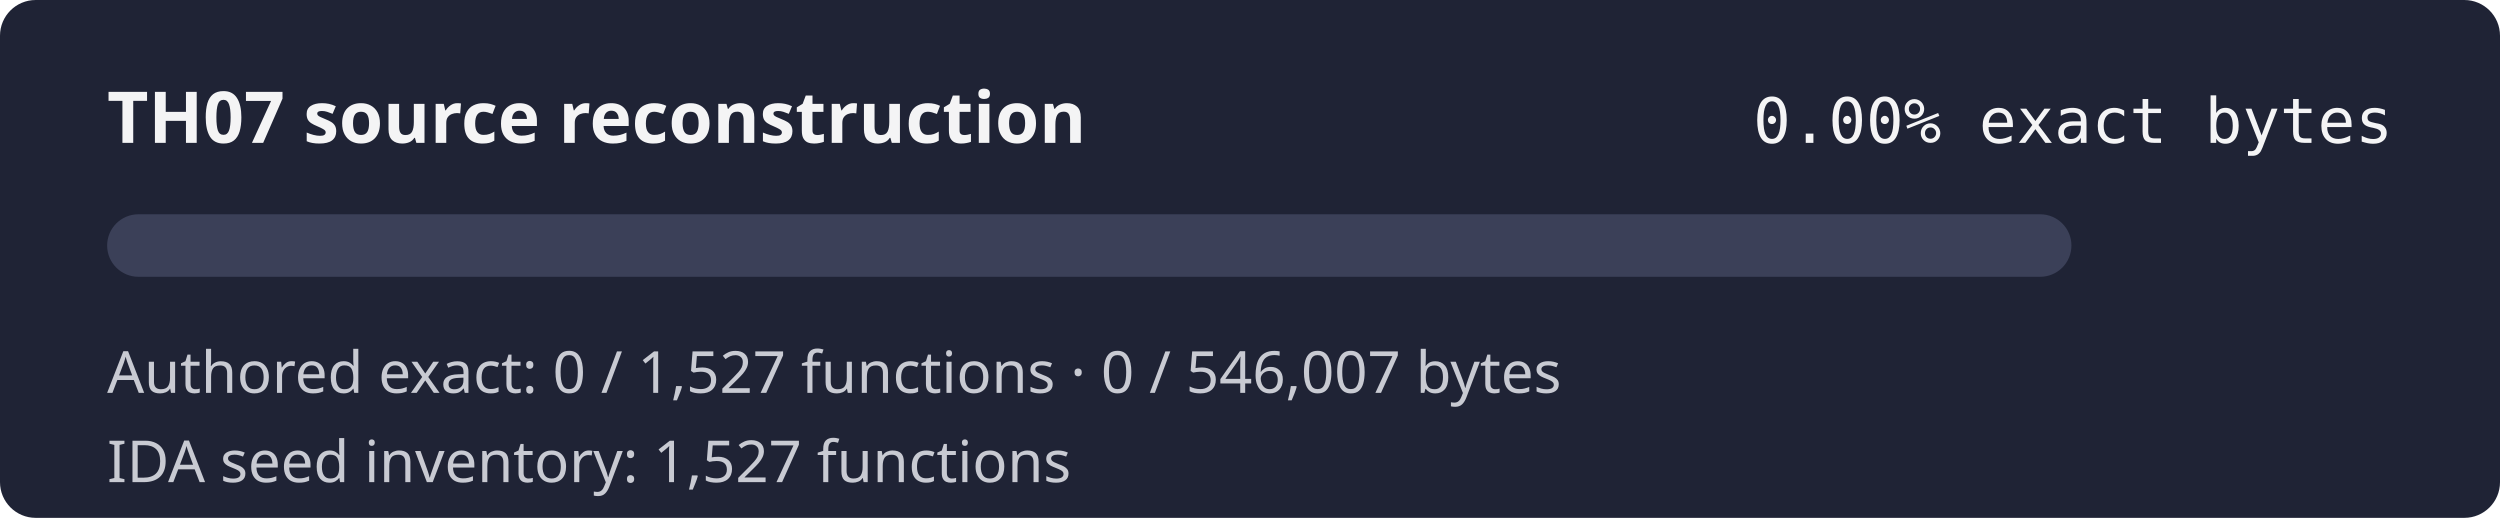
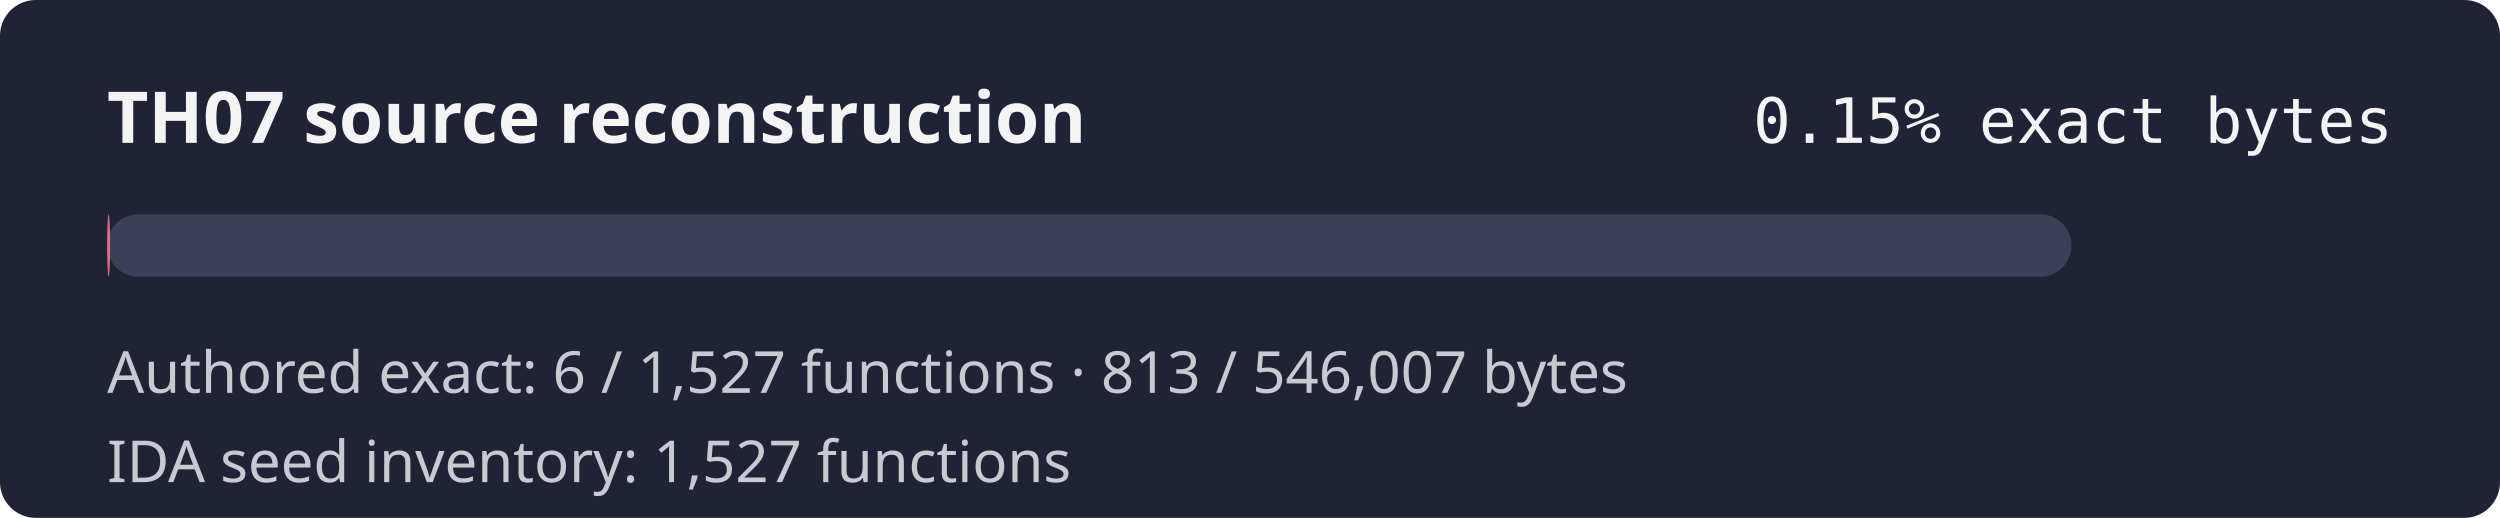
- <svg xmlns="http://www.w3.org/2000/svg" width="560" height="116" role="img" aria-label="TH07 reconstruction progress 0.00% by bytes">
+ <svg xmlns="http://www.w3.org/2000/svg" width="560" height="116" role="img" aria-label="TH07 reconstruction progress 0.15% by bytes">
  <rect width="560" height="116" rx="8" fill="#1f2335" />
  <text x="24" y="32" fill="#f4f4f5" font-family="sans-serif" font-size="16" font-weight="600">TH07 source reconstruction</text>
-   <text x="536" y="32" fill="#f4f4f5" text-anchor="end" font-family="monospace" font-size="14">0.00% exact bytes</text>
+   <text x="536" y="32" fill="#f4f4f5" text-anchor="end" font-family="monospace" font-size="14">0.15% exact bytes</text>
  <rect x="24" y="48" width="440" height="14" rx="7" fill="#3b4058" />
-   <rect x="24" y="48" width="0.00" height="14" rx="7" fill="#e46c8c" />
-   <text x="24" y="88" fill="#c8cad2" font-family="sans-serif" font-size="13">Authored exact: 0 / 1,527 functions · 0 / 546,007 bytes</text>
+   <rect x="24" y="48" width="0.66" height="14" rx="7" fill="#e46c8c" />
+   <text x="24" y="88" fill="#c8cad2" font-family="sans-serif" font-size="13">Authored exact: 6 / 1,527 functions · 813 / 546,007 bytes</text>
  <text x="24" y="108" fill="#c8cad2" font-family="sans-serif" font-size="13">IDA seed inventory: 1,527 functions</text>
</svg>
